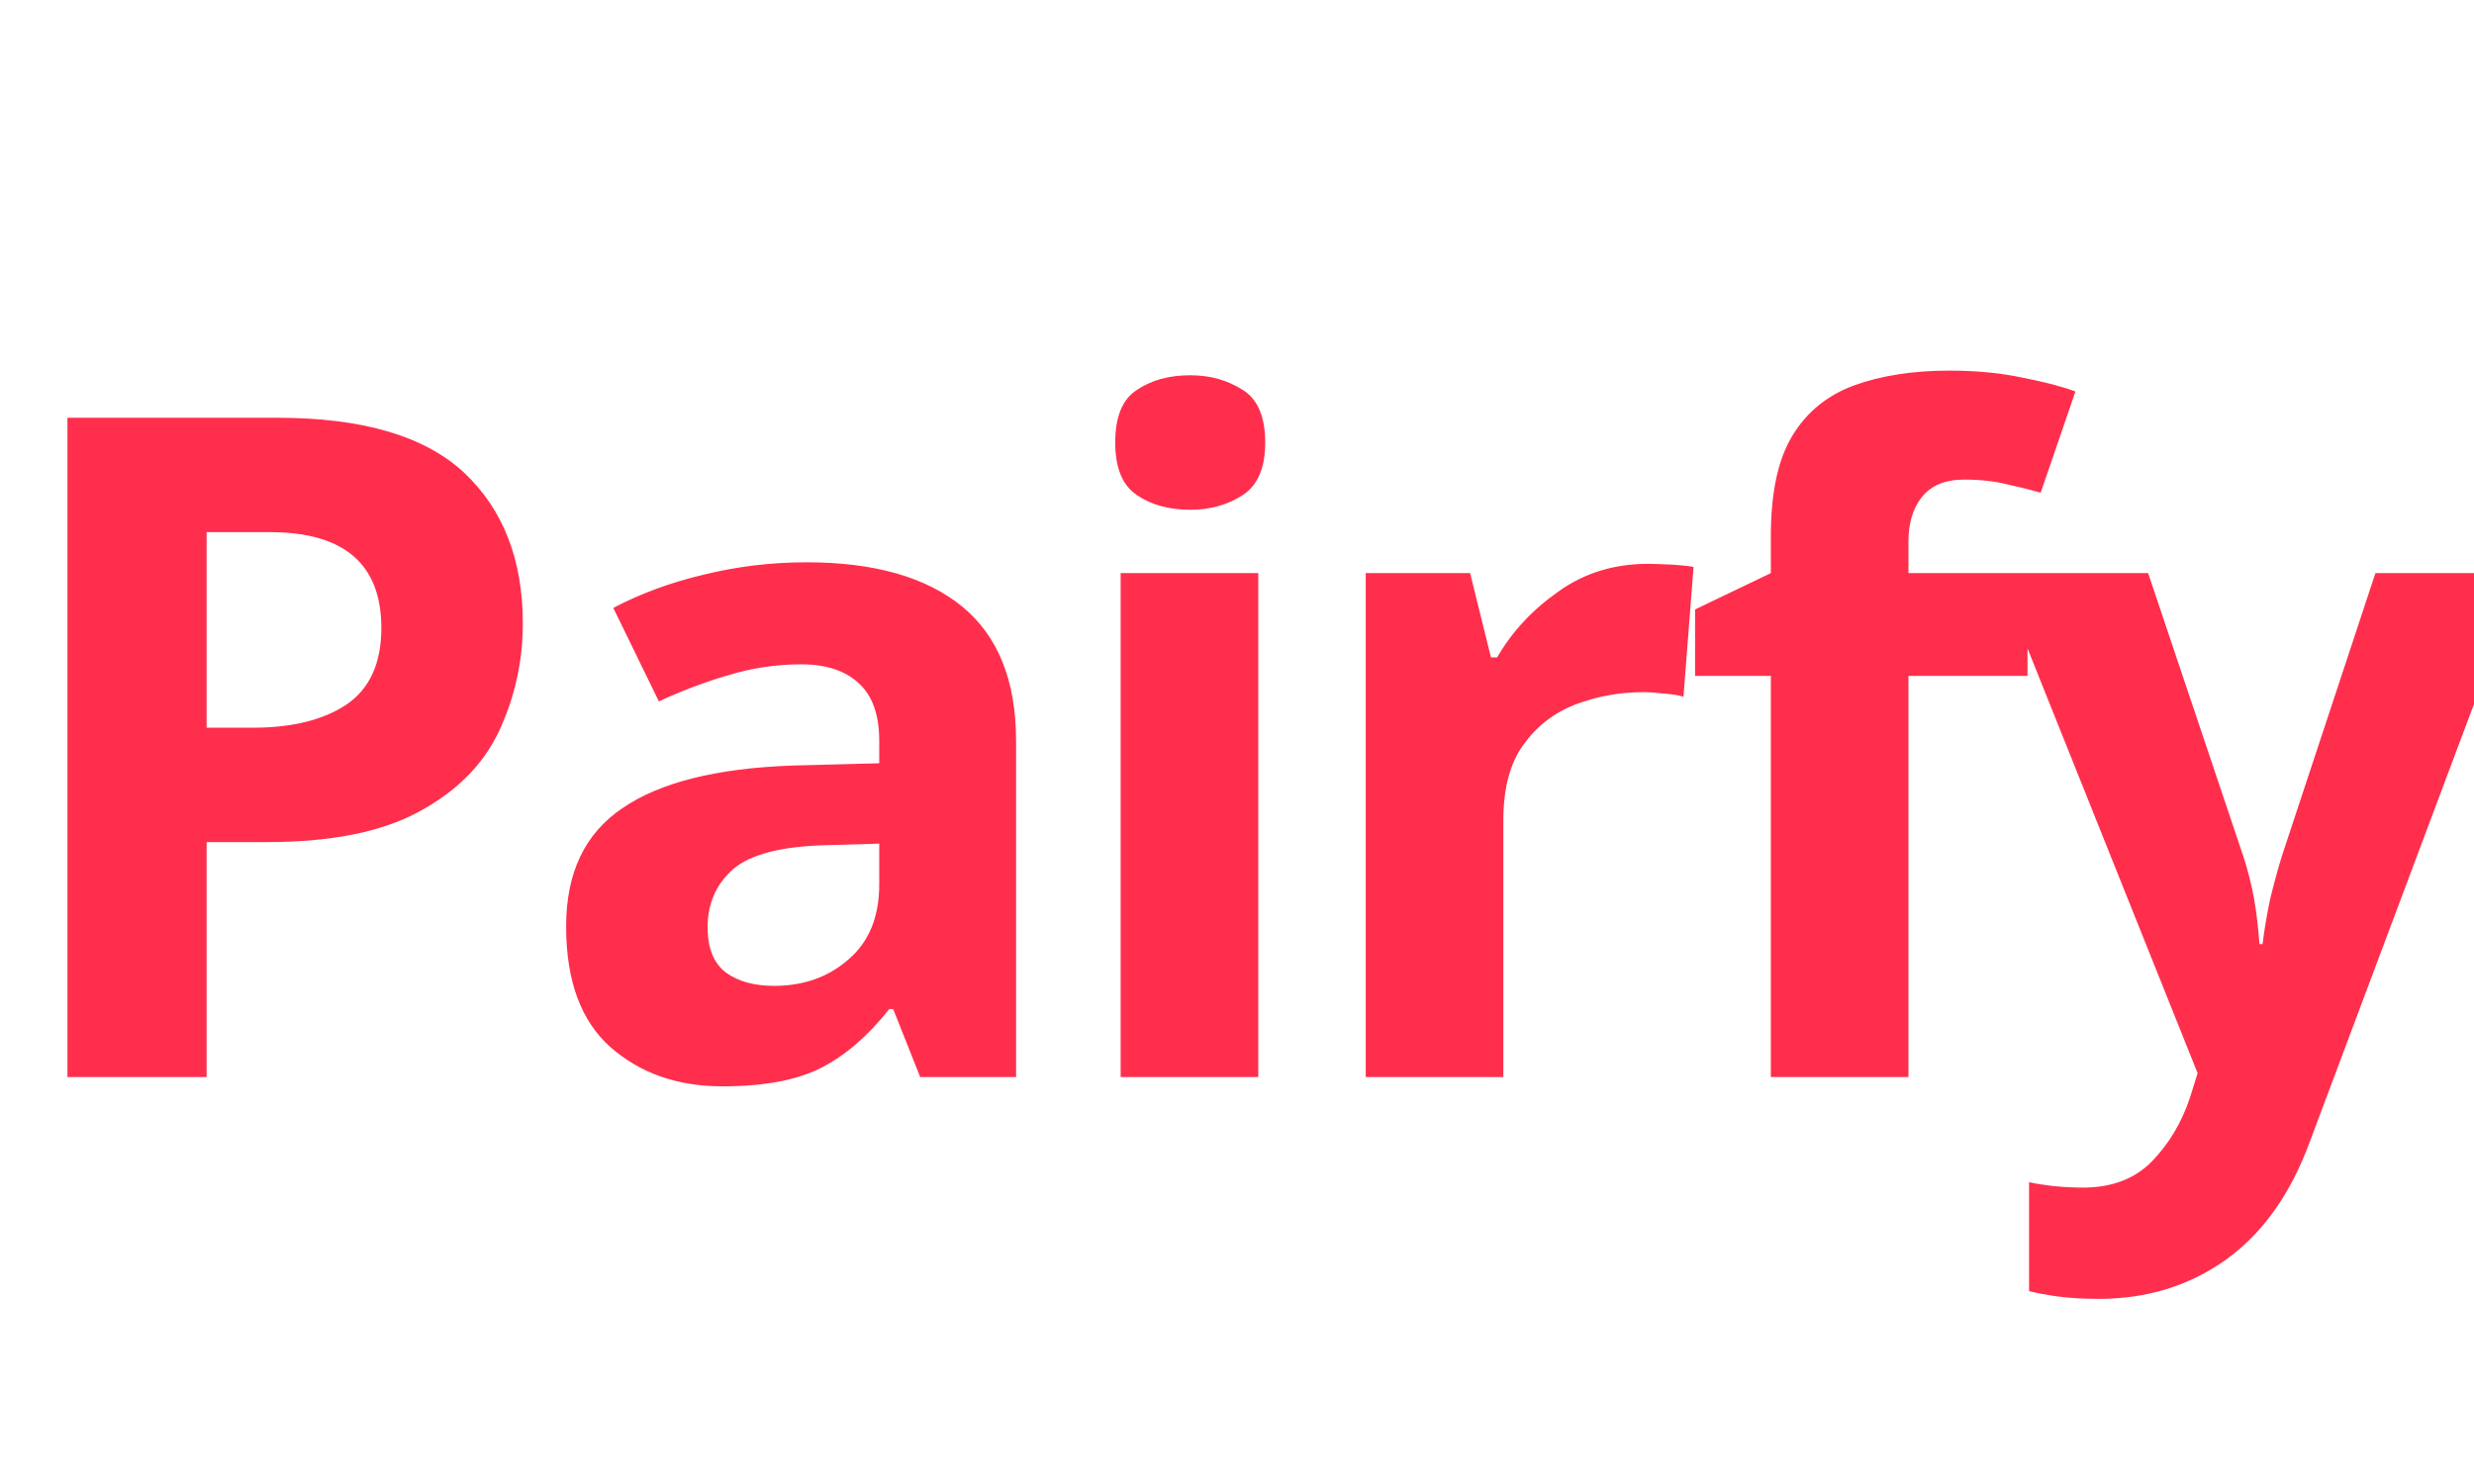
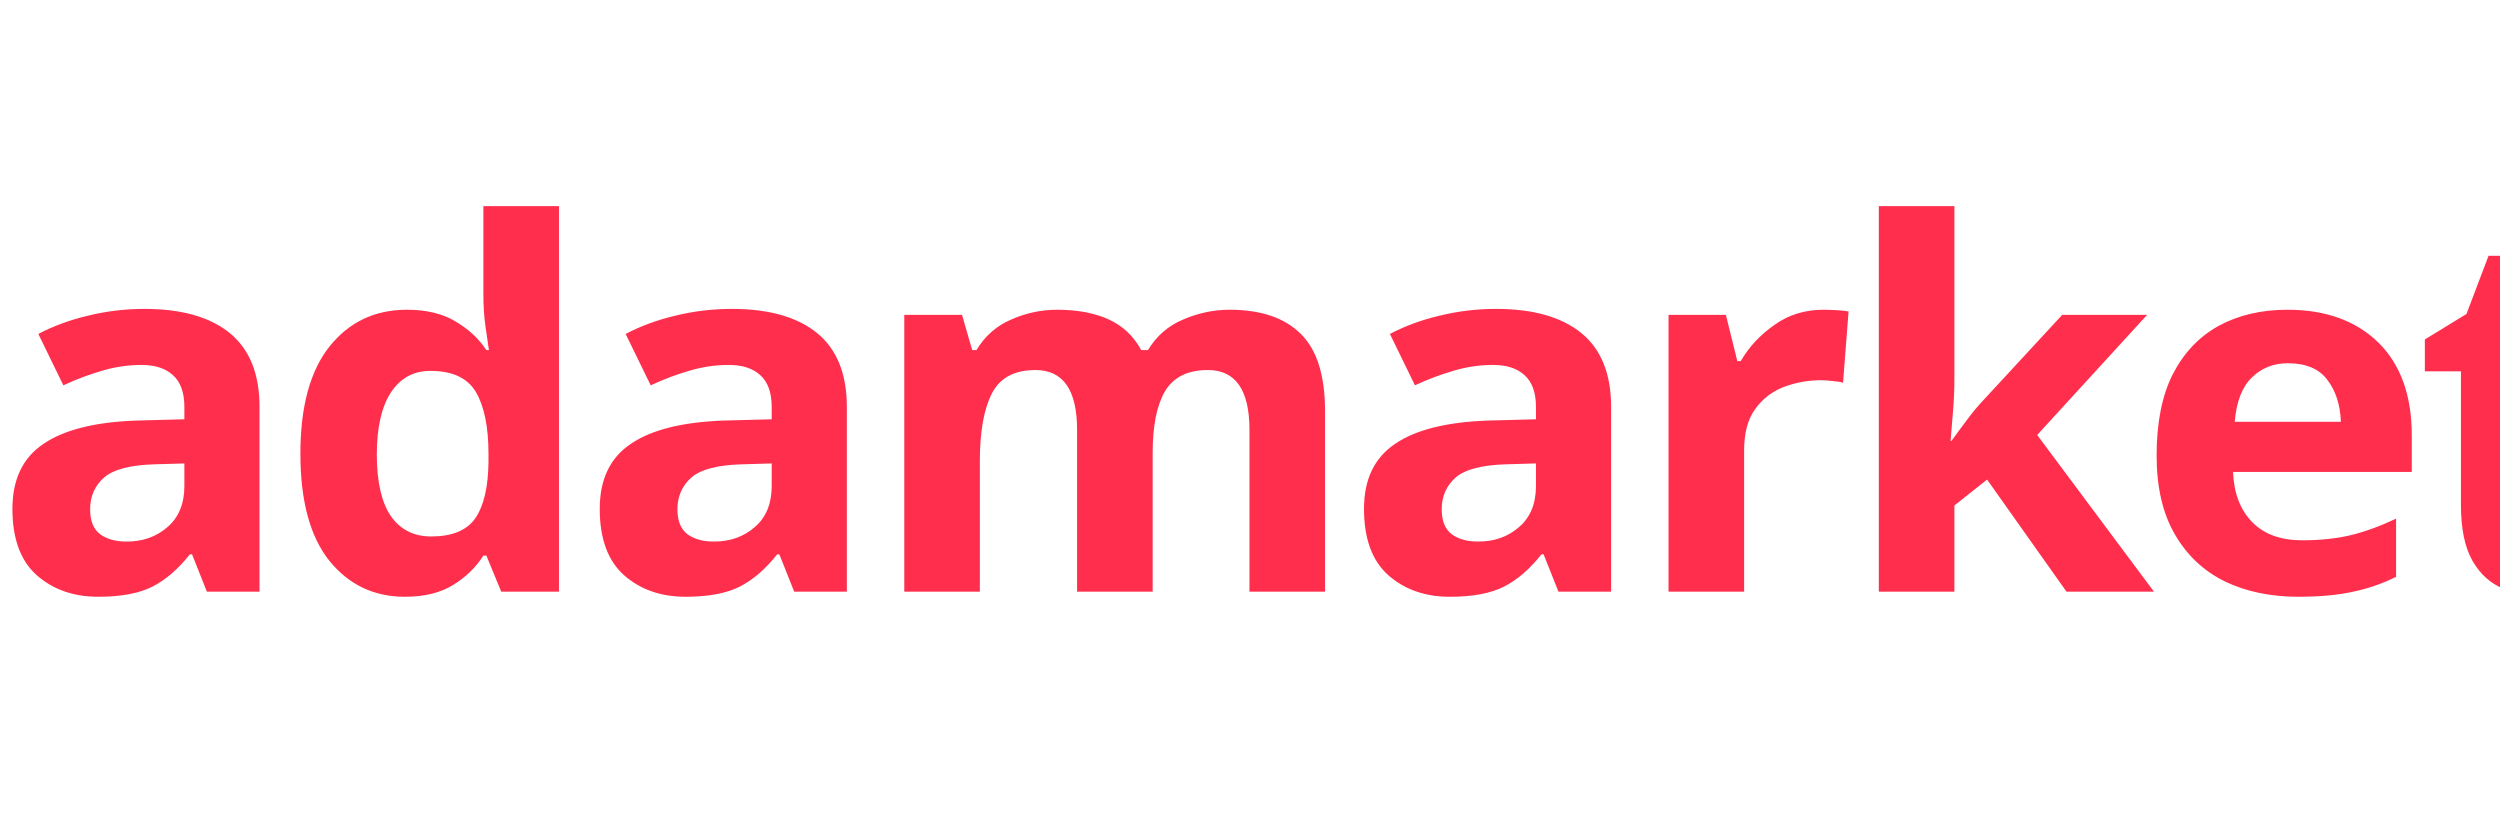
- <svg xmlns="http://www.w3.org/2000/svg" width="50" height="30" viewBox="0 0 50 30" version="1.1" id="SVGRoot">
+ <svg xmlns="http://www.w3.org/2000/svg" width="92" height="30" viewBox="0 0 92 30" version="1.1" id="SVGRoot">
  <defs id="defs132">
    <rect x="11.236" y="7.285" width="69.721" height="10.07" id="rect3" />
    <rect x="12.943" y="23.094" width="88.414" height="18.186" id="rect1" />
    <rect x="-1.478" y="42.333" width="127.885" height="23.822" id="rect3454" />
    <clipPath id="b983e3c625">
      <path d="m 142,147.301 h 115 v 72.75 H 142 Z m 0,0" clip-rule="nonzero" id="path1144" />
    </clipPath>
    <clipPath id="0e8c13dd3a">
      <path d="m 70.262,116.359 h 89.156 v 70.5 H 70.262 Z m 0,0" clip-rule="nonzero" id="path1147" />
    </clipPath>
    <clipPath id="b983e3c625-3">
      <path d="m 142,147.301 h 115 v 72.75 H 142 Z m 0,0" clip-rule="nonzero" id="path1144-6" />
    </clipPath>
    <clipPath id="0e8c13dd3a-7">
      <path d="m 70.262,116.359 h 89.156 v 70.5 H 70.262 Z m 0,0" clip-rule="nonzero" id="path1147-5" />
    </clipPath>
    <clipPath id="b983e3c625-3-1">
      <path d="m 142,147.301 h 115 v 72.75 H 142 Z m 0,0" clip-rule="nonzero" id="path1144-6-2" />
    </clipPath>
    <clipPath id="b983e3c625-3-3">
      <path d="m 142,147.301 h 115 v 72.75 H 142 Z m 0,0" clip-rule="nonzero" id="path1144-6-6" />
    </clipPath>
  </defs>
  <g id="layer1" style="display:inline">
    <text xml:space="preserve" style="font-style:italic;font-variant:normal;font-weight:600;font-stretch:normal;font-size:18.667px;line-height:0;font-family:'IBM Plex Sans';-inkscape-font-specification:'IBM Plex Sans Semi-Bold Italic';letter-spacing:-0.74px;word-spacing:0px;display:inline;fill:#ff385c;fill-opacity:1;stroke:#000000;stroke-width:0;stroke-linecap:round;stroke-linejoin:round;stroke-miterlimit:4;stroke-dasharray:none;stroke-opacity:1;paint-order:stroke markers fill" x="-0.323" y="21.773" id="text2-3-3">
-       <tspan x="-0.323" y="21.773" style="font-style:normal;font-variant:normal;font-weight:800;font-stretch:normal;font-size:18.667px;font-family:Manrope;-inkscape-font-specification:'Manrope Ultra-Bold';fill:#ff2e4d;fill-opacity:1;stroke:#000000;stroke-width:0;stroke-linecap:square;stroke-linejoin:miter;stroke-miterlimit:4;stroke-dasharray:none;stroke-opacity:1;paint-order:stroke markers fill" id="tspan541421-5-5" dy="0">Pairfy</tspan>
+       <tspan x="-0.323" y="21.773" style="font-style:normal;font-variant:normal;font-weight:800;font-stretch:normal;font-size:18.667px;font-family:Manrope;-inkscape-font-specification:'Manrope Ultra-Bold';fill:#ff2e4d;fill-opacity:1;stroke:#000000;stroke-width:0;stroke-linecap:square;stroke-linejoin:miter;stroke-miterlimit:4;stroke-dasharray:none;stroke-opacity:1;paint-order:stroke markers fill" id="tspan541421-5-5">adamarket</tspan>
    </text>
  </g>
  <g id="layer2" style="display:inline" />
  <g id="layer3" style="display:inline" />
  <g id="layer4" style="display:none">
    <rect style="display:inline;opacity:0.557;fill:#ff5e00;fill-opacity:1;stroke:#0069f5;stroke-width:0;stroke-linecap:round;stroke-linejoin:round;paint-order:stroke fill markers" id="rect1592-1" width="15" height="15" x="1.8808064e-06" y="15" />
    <rect style="display:inline;opacity:0.557;fill:#ff0000;stroke:#0069f5;stroke-width:0;stroke-linecap:round;stroke-linejoin:round;paint-order:stroke fill markers" id="rect1592" width="120" height="15" x="1.8808064e-06" y="6.7562792e-07" />
  </g>
</svg>
